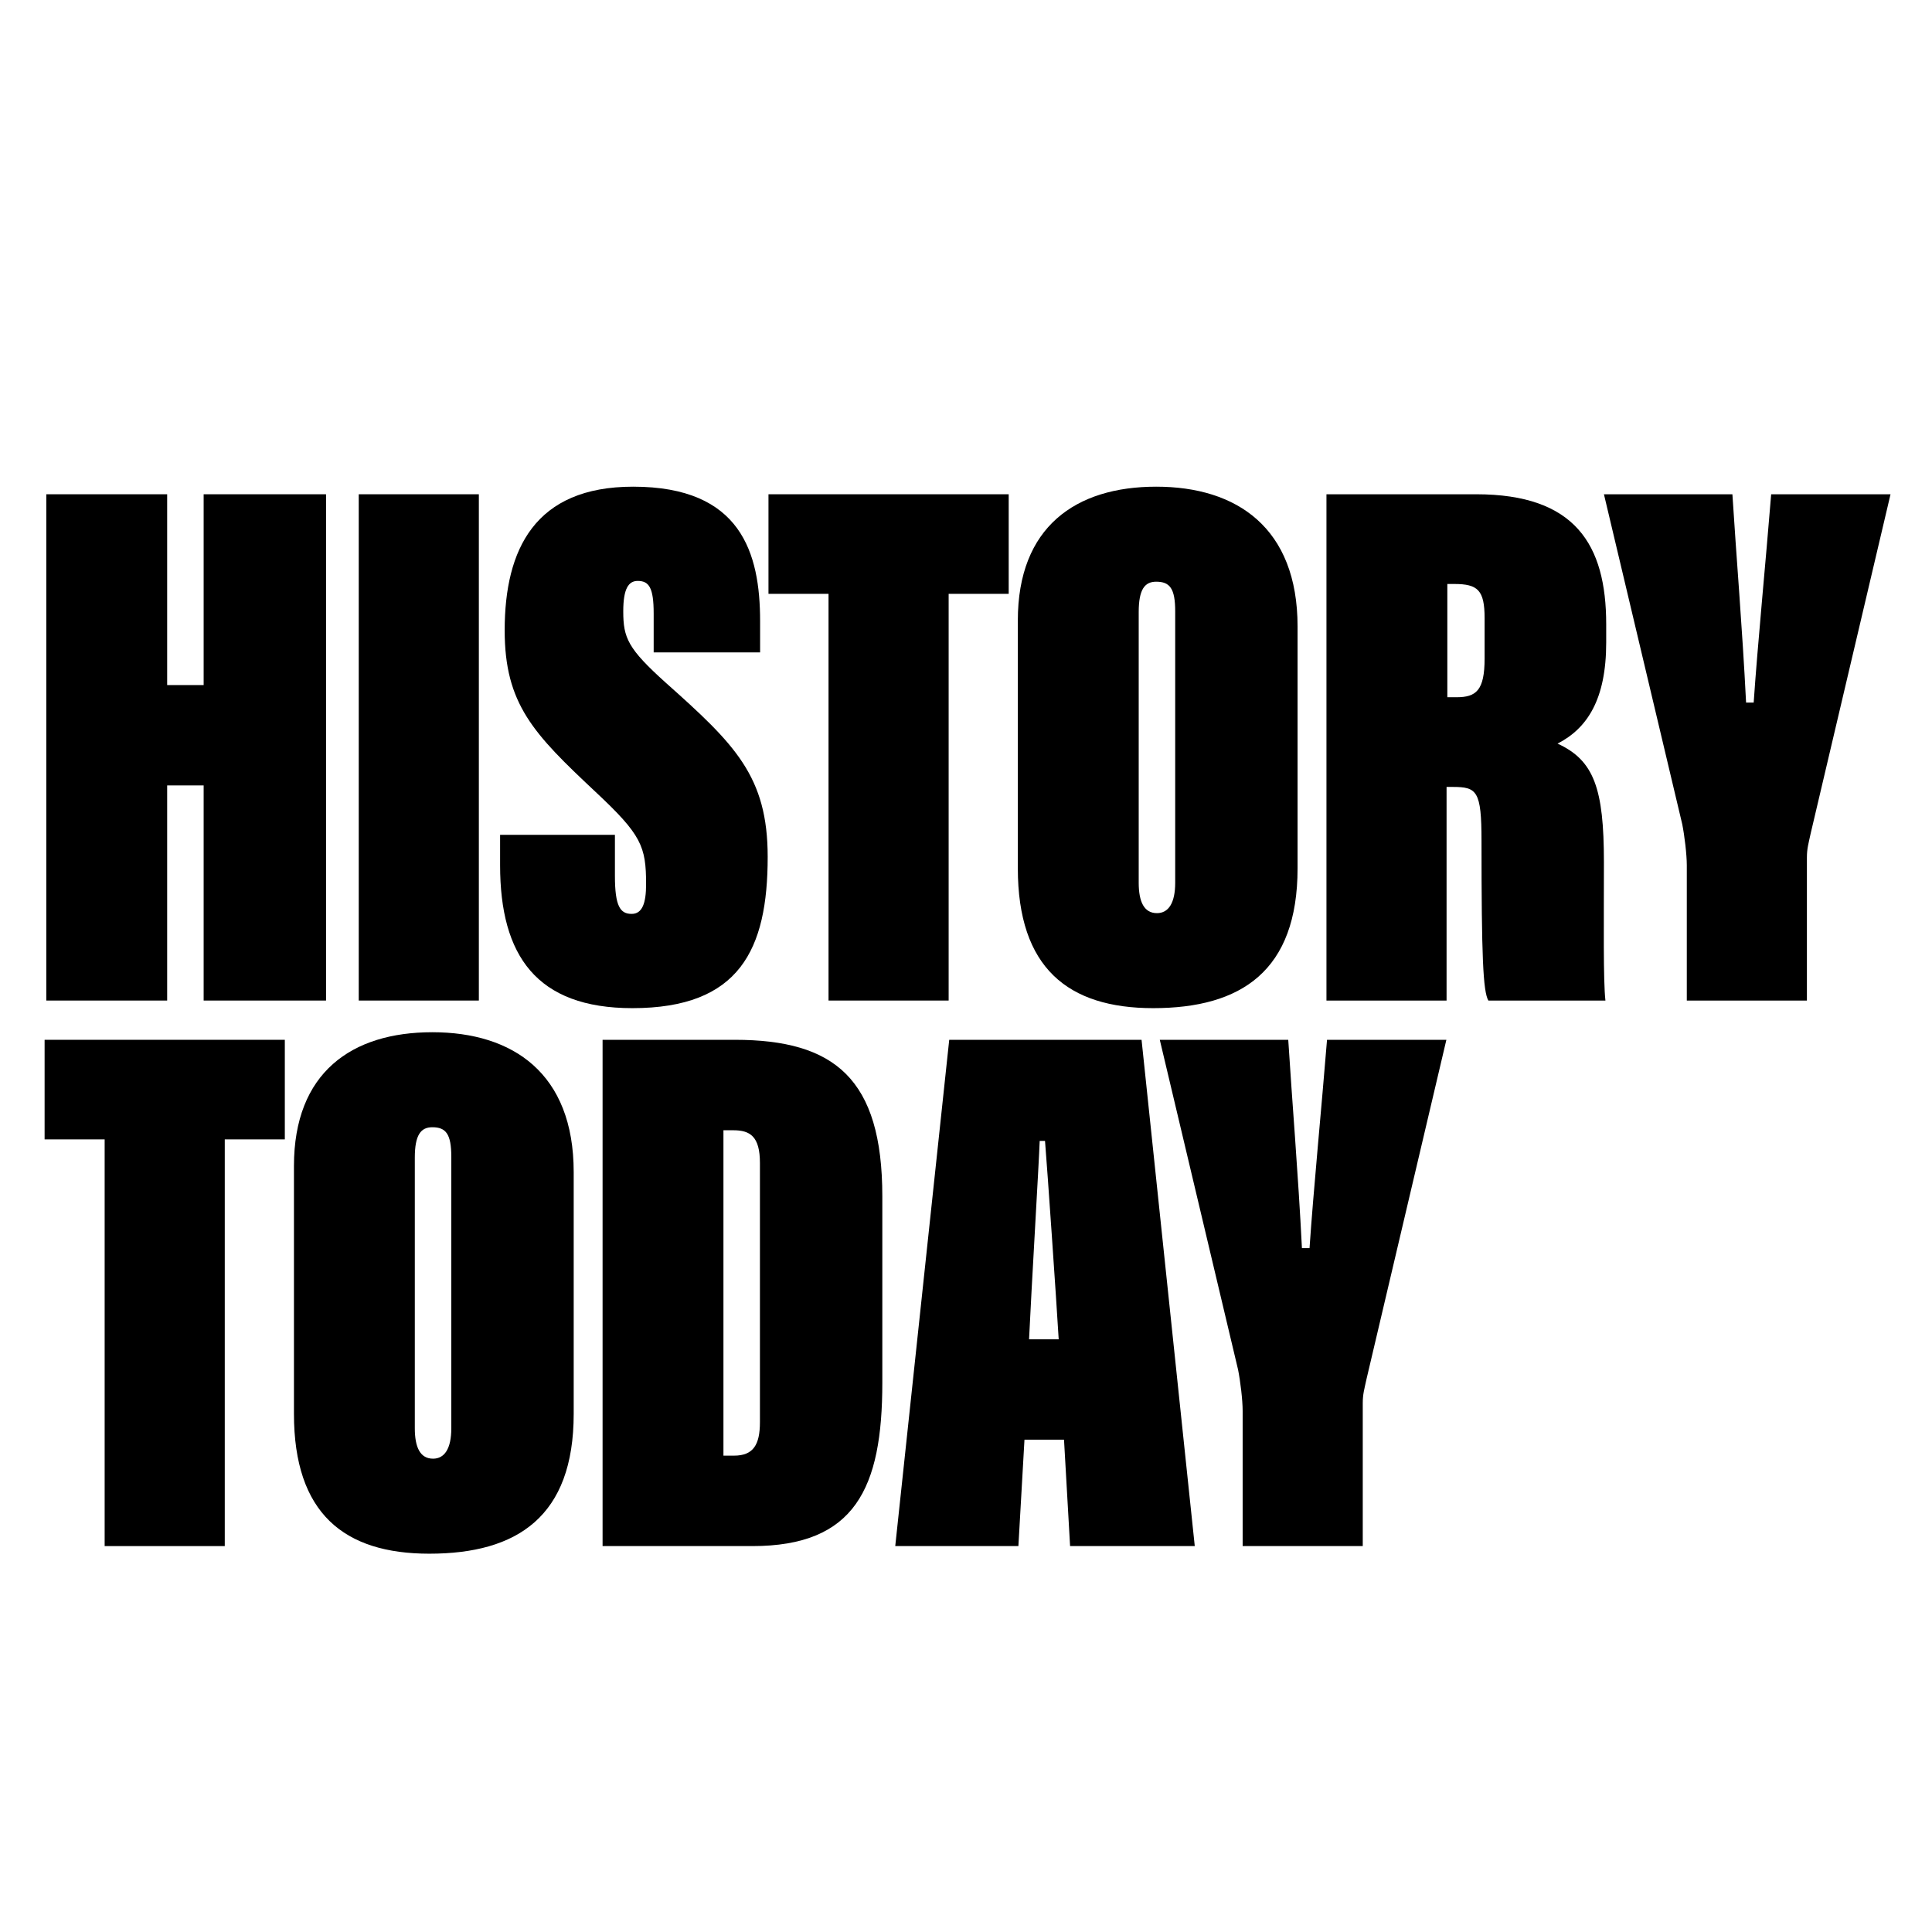
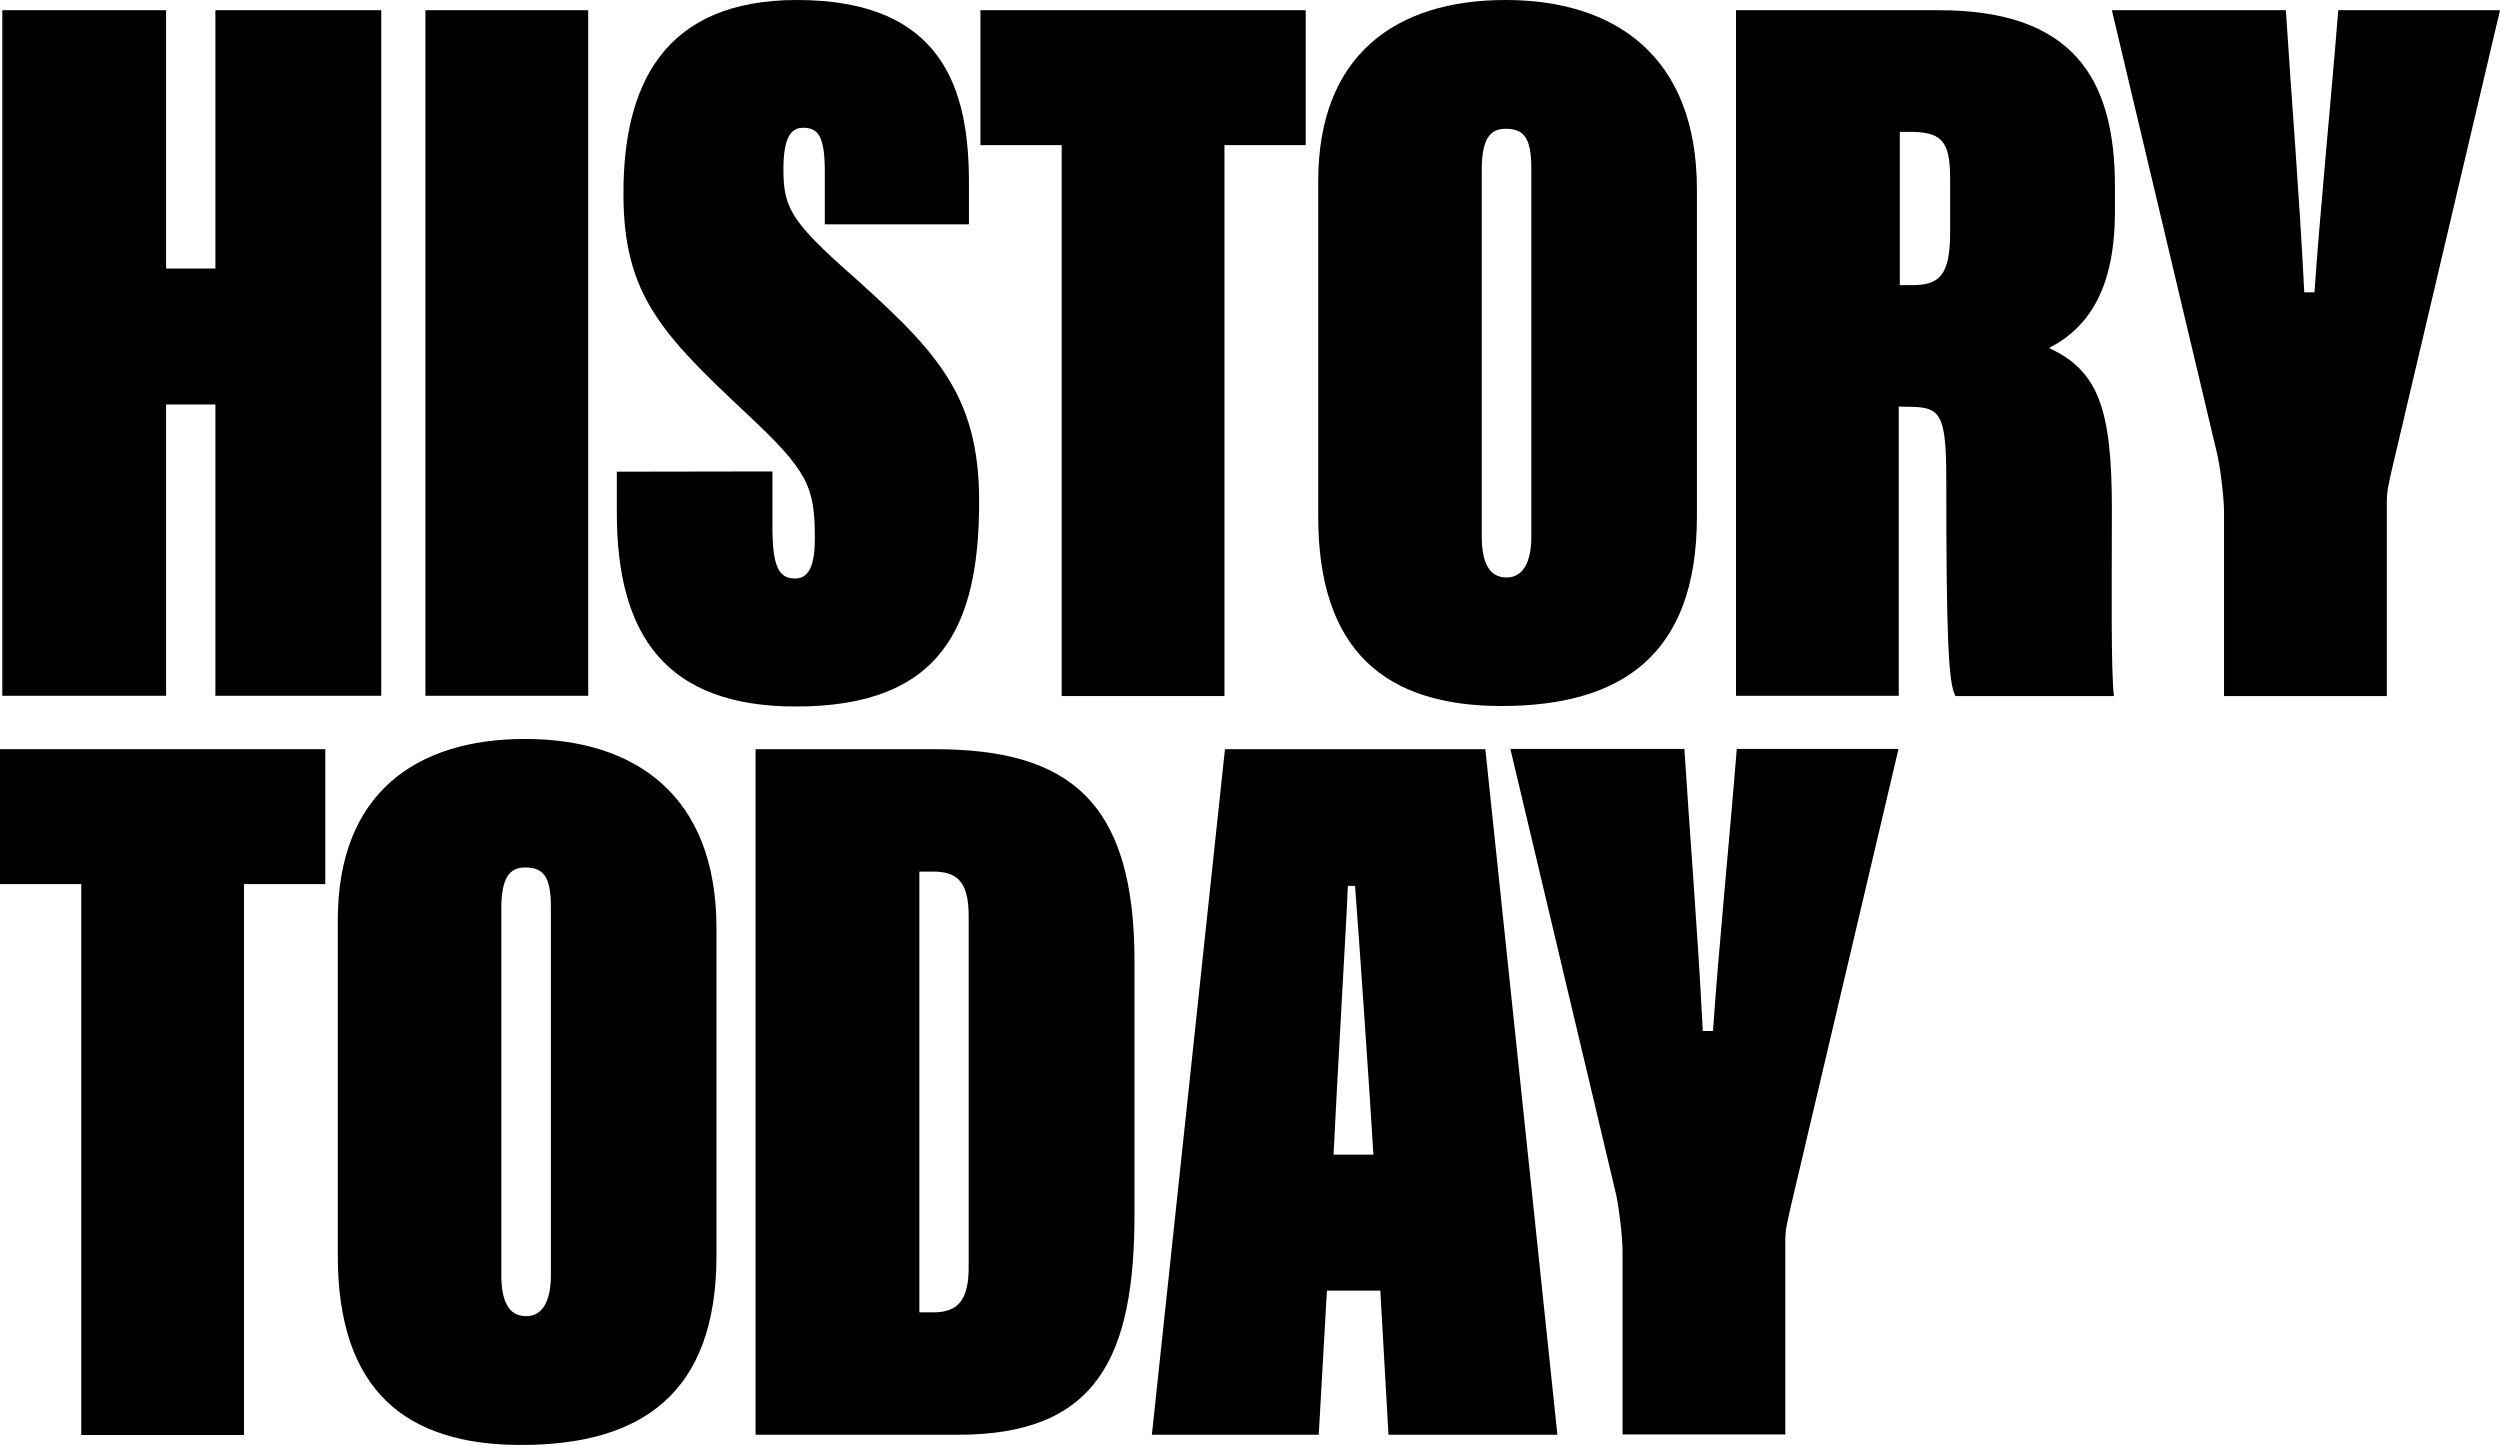
- <svg xmlns="http://www.w3.org/2000/svg" version="1.1" id="Layer_1" x="0px" y="0px" viewBox="0 0 1024 1024" style="enable-background:new 0 0 1024 1024;" xml:space="preserve">
+ <svg xmlns="http://www.w3.org/2000/svg" version="1.1" id="Layer_1" x="0px" y="0px" viewBox="0 0 978.4 565.5" style="enable-background:new 0 0 978.4 565.5;" xml:space="preserve">
  <g>
-     <path d="M24.54,261.97H88.6V363.1h19.34V261.97h64.87v268.34h-64.87V416.29H88.6v114.02H24.54V261.97z" />
-     <path d="M253.8,261.97v268.34h-63.66V261.97H253.8z" />
-     <path d="M325.92,442.48v21.76c0,16.12,2.82,20.14,8.86,20.14c5.64,0,7.66-5.64,7.66-15.71c0-20.15-2.42-26.19-27-49.15   c-32.64-30.62-47.95-46.33-47.95-85.42c0-43.11,16.12-76.15,68.09-76.15c57.21,0,67.29,35.05,67.29,71.31v16.52h-56.41v-20.55   c0-13.7-2.42-17.33-8.46-17.33c-4.84,0-7.66,4.03-7.66,16.12c0,14.1,2.42,19.74,22.56,37.87c36.67,32.64,53.99,49.56,53.99,92.27   c0,49.15-14.91,80.18-71.72,80.18c-50.77,0-70.11-27.8-70.11-75.75v-16.12H325.92z" />
-     <path d="M439.14,314.75h-31.83v-52.78h127.32v52.78H502.8v215.56h-63.66V314.75z" />
-     <path d="M687.74,332.08V460.2c0,54.39-29.82,74.14-76.55,74.14c-45.13,0-71.72-21.35-71.72-74.14V328.86   c0-49.56,30.62-70.91,73.33-70.91S687.74,279.7,687.74,332.08z M603.54,324.42v143.44c0,10.07,2.82,16.12,9.67,16.12   c6.05,0,9.67-5.24,9.67-16.12V324.02c0-12.09-2.82-15.71-10.07-15.71C606.76,308.31,603.54,312.34,603.54,324.42z" />
-     <path d="M766.71,417.09v113.22h-63.66V261.97h79.37c52.38,0,68.9,26.59,68.9,68.9v9.67c0,30.22-10.07,45.53-25.79,53.59   c19.34,8.86,24.58,23.77,24.58,62.85c0,32.23-0.4,62.85,0.8,73.33h-62.05c-2.82-4.84-3.63-23.37-3.63-84.61   c0-26.59-2.42-28.61-15.31-28.61H766.71z M767.12,369.55h4.84c10.48,0,14.91-3.63,14.91-20.55v-21.35   c0-14.91-3.63-18.13-16.12-18.13h-3.63V369.55z" />
-     <path d="M894.04,530.31v-71.72c0-5.64-1.21-15.71-2.42-21.76l-41.5-174.86h68.09c2.01,32.23,5.24,70.51,7.25,110.4h4.03   c2.01-29.82,6.45-75.34,9.27-110.4h63.26l-42.31,179.7c-1.21,5.64-2.01,8.06-2.01,12.89v75.75H894.04z" />
+     <path d="M0.9,4H65v101.1h19.3V4h64.9v268.3H84.3v-114H65v114H0.9V4z" />
+     <path d="M230.2,4v268.3h-63.7V4H230.2z" />
+     <path d="M302.3,184.5v21.8c0,16.1,2.8,20.1,8.9,20.1c5.6,0,7.7-5.6,7.7-15.7c0-20.1-2.4-26.2-27-49.1   c-32.6-30.6-47.9-46.3-47.9-85.4C243.8,33,260,0,311.9,0c57.2,0,67.3,35,67.3,71.3v16.5h-56.4V67.3c0-13.7-2.4-17.3-8.5-17.3   c-4.8,0-7.7,4-7.7,16.1c0,14.1,2.4,19.7,22.6,37.9c36.7,32.6,54,49.6,54,92.3c0,49.1-14.9,80.2-71.7,80.2   c-50.8,0-70.1-27.8-70.1-75.8v-16.1L302.3,184.5L302.3,184.5z" />
+     <path d="M415.5,56.8h-31.8V4H511v52.8h-31.8v215.6h-63.7V56.8L415.5,56.8z" />
+     <path d="M664.1,74.1v128.1c0,54.4-29.8,74.1-76.5,74.1c-45.1,0-71.7-21.3-71.7-74.1V70.9c0-49.6,30.6-70.9,73.3-70.9   S664.1,21.8,664.1,74.1z M579.9,66.5v143.4c0,10.1,2.8,16.1,9.7,16.1c6,0,9.7-5.2,9.7-16.1V66.1c0-12.1-2.8-15.7-10.1-15.7   C583.1,50.4,579.9,54.4,579.9,66.5z" />
+     <path d="M743.1,159.1v113.2h-63.7V4h79.4c52.4,0,68.9,26.6,68.9,68.9v9.7c0,30.2-10.1,45.5-25.8,53.6c19.3,8.9,24.6,23.8,24.6,62.9   c0,32.2-0.4,62.9,0.8,73.3h-62c-2.8-4.8-3.6-23.4-3.6-84.6c0-26.6-2.4-28.6-15.3-28.6L743.1,159.1L743.1,159.1z M743.5,111.6h4.8   c10.5,0,14.9-3.6,14.9-20.5V69.7c0-14.9-3.6-18.1-16.1-18.1h-3.6V111.6z" />
+     <path d="M870.4,272.4v-71.7c0-5.6-1.2-15.7-2.4-21.8L826.5,4h68.1c2,32.2,5.2,70.5,7.2,110.4h4c2-29.8,6.5-75.3,9.3-110.4h63.3   l-42.3,179.7c-1.2,5.6-2,8.1-2,12.9v75.8H870.4z" />
  </g>
  <g>
-     <path d="M55.47,603.9H23.64v-52.78h127.32v52.78h-31.83v215.56H55.47V603.9z" />
-     <path d="M304.07,621.23v128.13c0,54.39-29.82,74.13-76.55,74.13c-45.13,0-71.72-21.35-71.72-74.13V618.01   c0-49.56,30.62-70.91,73.33-70.91S304.07,568.85,304.07,621.23z M219.86,613.57v143.44c0,10.07,2.82,16.12,9.67,16.12   c6.04,0,9.67-5.24,9.67-16.12V613.17c0-12.09-2.82-15.71-10.07-15.71C223.08,597.46,219.86,601.49,219.86,613.57z" />
-     <path d="M319.38,551.12h70.11c52.78,0,78.16,20.55,78.16,83v98.72c0,56-14.5,86.62-68.9,86.62h-79.37V551.12z M383.44,771.52h5.64   c10.07,0,13.7-5.64,13.7-17.73V616.39c0-14.1-5.24-17.33-14.1-17.33h-5.24V771.52z" />
-     <path d="M542.99,763.05l-3.22,56.41H474.5l28.61-268.34h101.94l28.2,268.34h-66.08l-3.22-56.41H542.99z M561.13,709.87   c-1.21-20.55-6.05-90.66-7.25-105.16h-2.82c-0.4,11.69-4.43,78.97-5.64,105.16H561.13z" />
-     <path d="M658.63,819.46v-71.72c0-5.64-1.21-15.71-2.42-21.76l-41.5-174.86h68.09c2.01,32.23,5.24,70.51,7.25,110.4h4.03   c2.01-29.82,6.45-75.34,9.27-110.4h63.26l-42.31,179.7c-1.21,5.64-2.01,8.06-2.01,12.89v75.75H658.63z" />
+     <path d="M31.8,346H0v-52.8h127.3V346H95.5v215.6H31.8V346z" />
+     <path d="M280.4,363.3v128.1c0,54.4-29.8,74.1-76.5,74.1c-45.1,0-71.7-21.3-71.7-74.1V360.1c0-49.6,30.6-70.9,73.3-70.9   S280.4,310.9,280.4,363.3z M196.2,355.6v143.4c0,10.1,2.8,16.1,9.7,16.1c6,0,9.7-5.2,9.7-16.1V355.2c0-12.1-2.8-15.7-10.1-15.7   C199.4,339.5,196.2,343.5,196.2,355.6z" />
+     <path d="M295.7,293.2h70.1c52.8,0,78.2,20.5,78.2,83v98.7c0,56-14.5,86.6-68.9,86.6h-79.4V293.2z M359.8,513.6h5.6   c10.1,0,13.7-5.6,13.7-17.7V358.4c0-14.1-5.2-17.3-14.1-17.3h-5.2L359.8,513.6L359.8,513.6z" />
+     <path d="M519.3,505.1l-3.2,56.4h-65.3l28.6-268.3h101.9l28.2,268.3h-66.1l-3.2-56.4H519.3z M537.5,451.9   c-1.2-20.5-6-90.7-7.2-105.2h-2.8c-0.4,11.7-4.4,79-5.6,105.2H537.5z" />
+     <path d="M635,561.5v-71.7c0-5.6-1.2-15.7-2.4-21.8l-41.5-174.9h68.1c2,32.2,5.2,70.5,7.2,110.4h4c2-29.8,6.5-75.3,9.3-110.4H743   l-42.3,179.7c-1.2,5.6-2,8.1-2,12.9v75.7H635z" />
  </g>
</svg>
